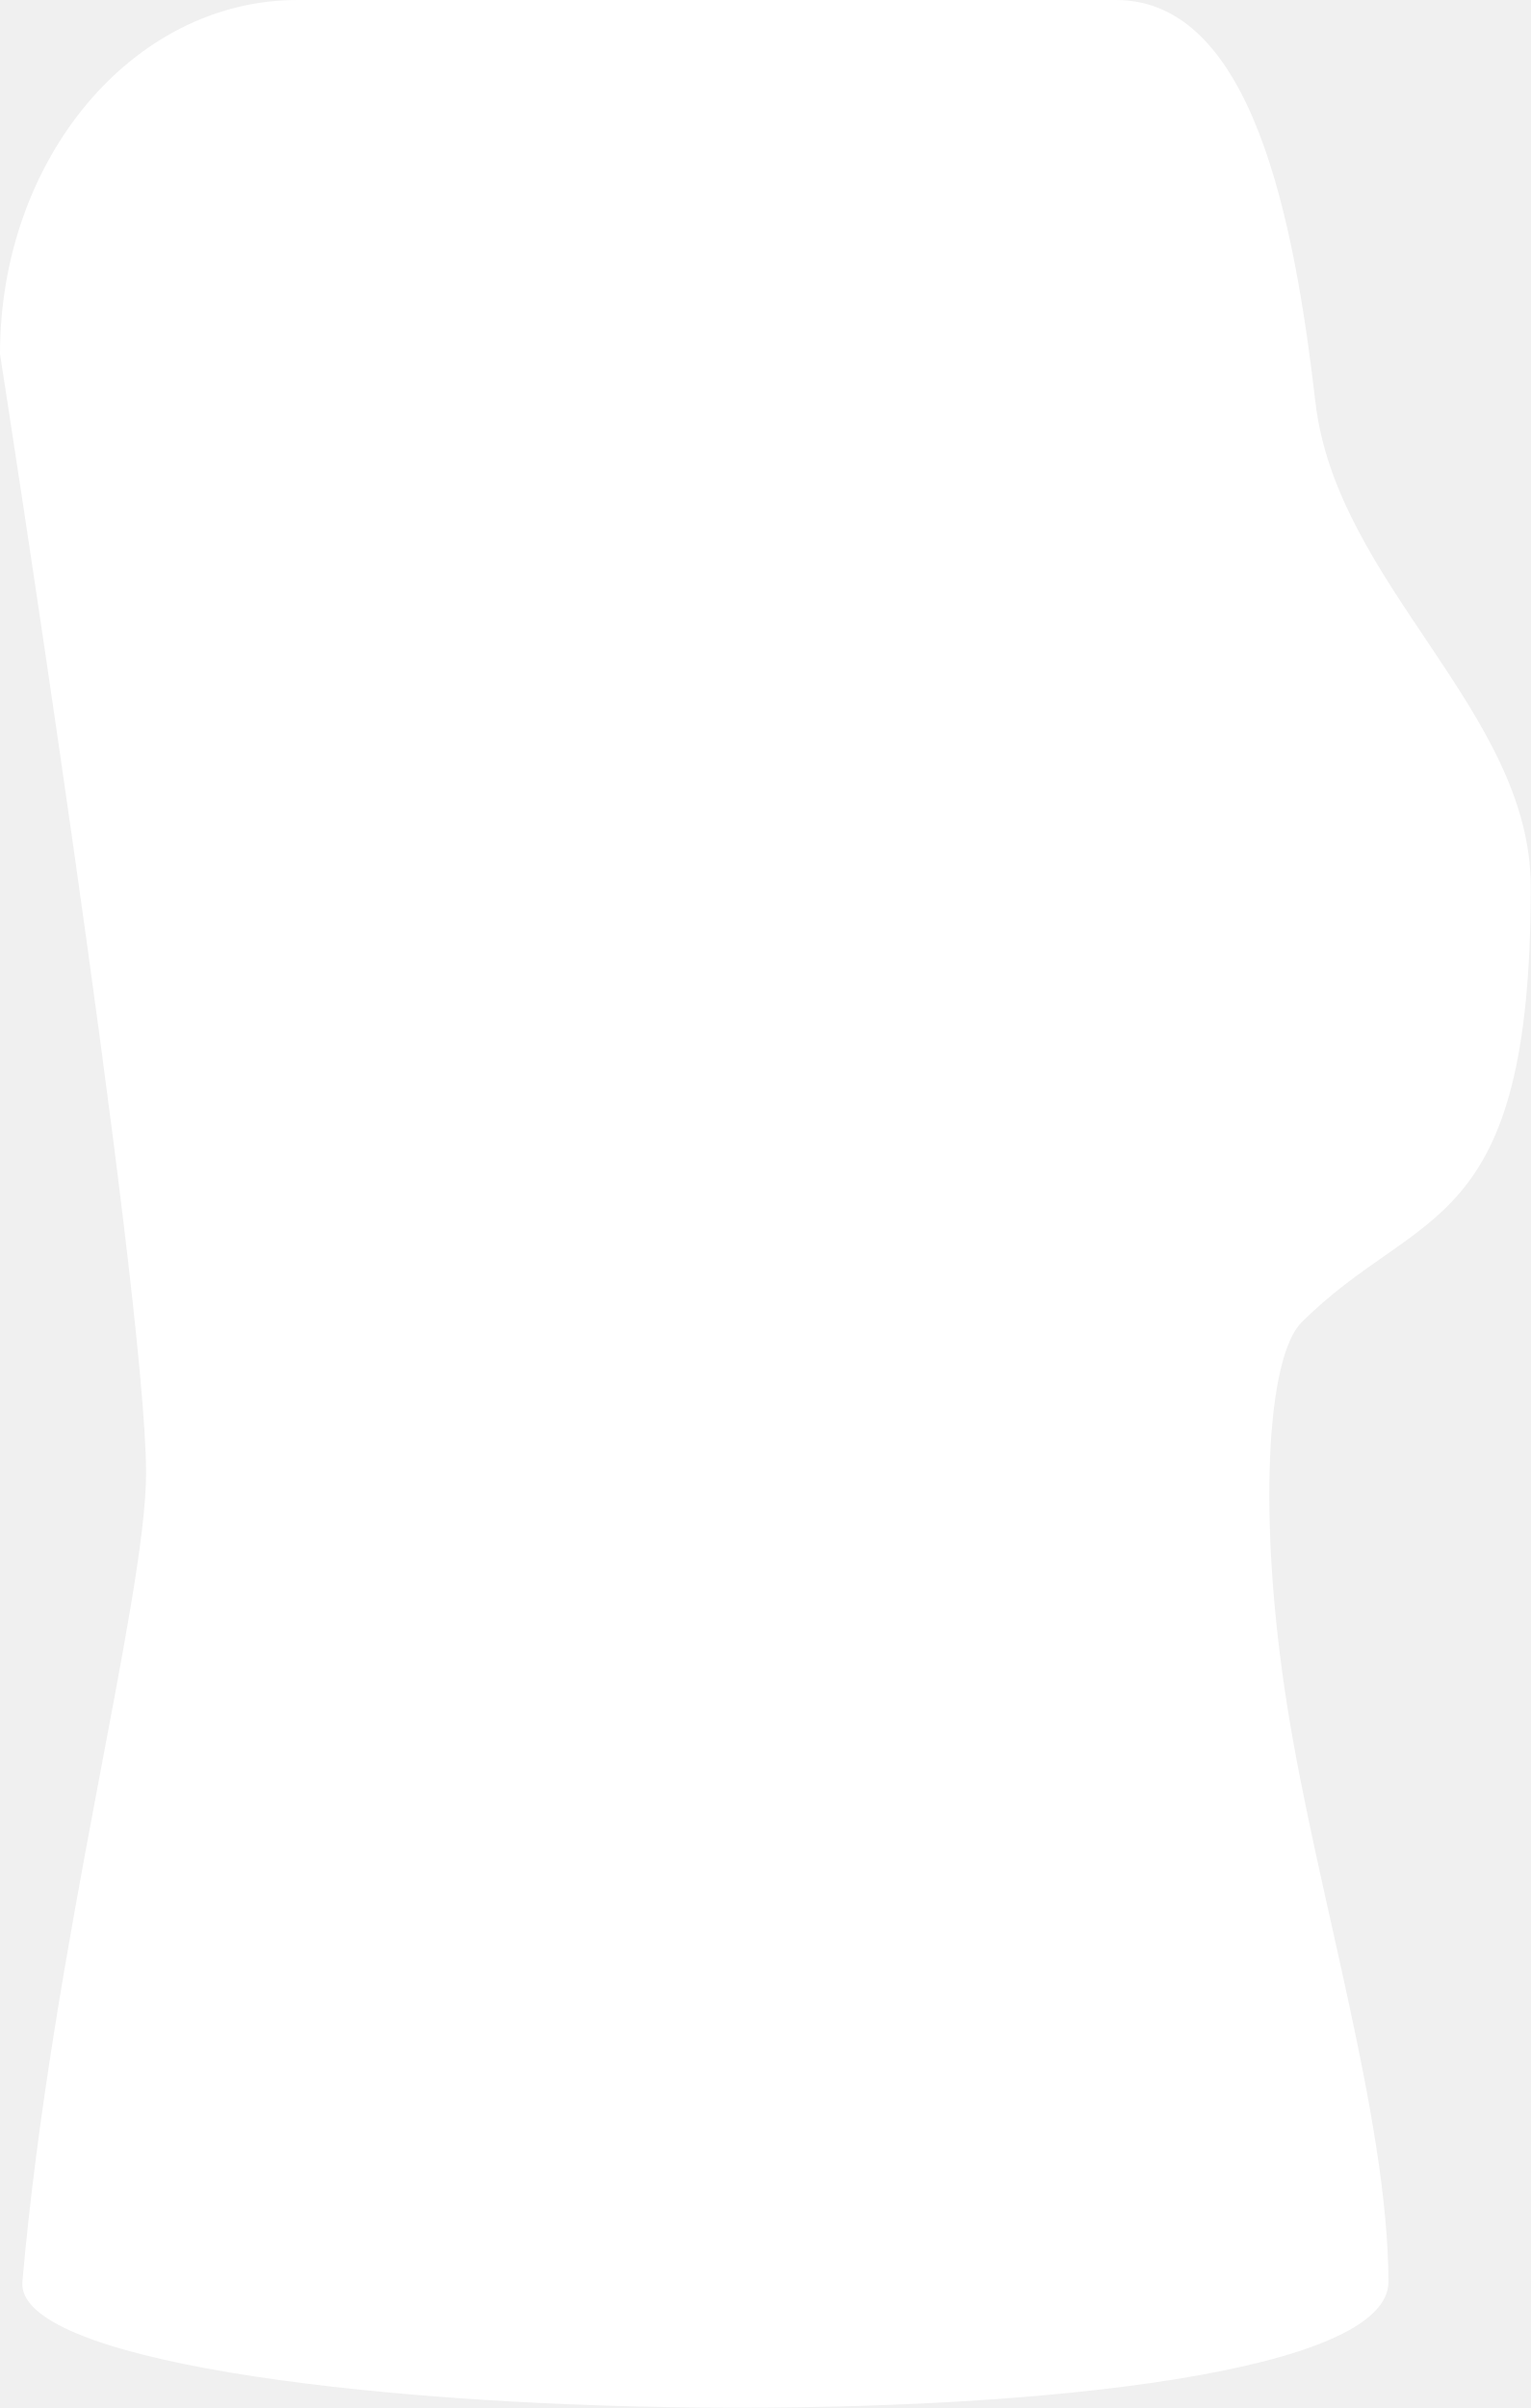
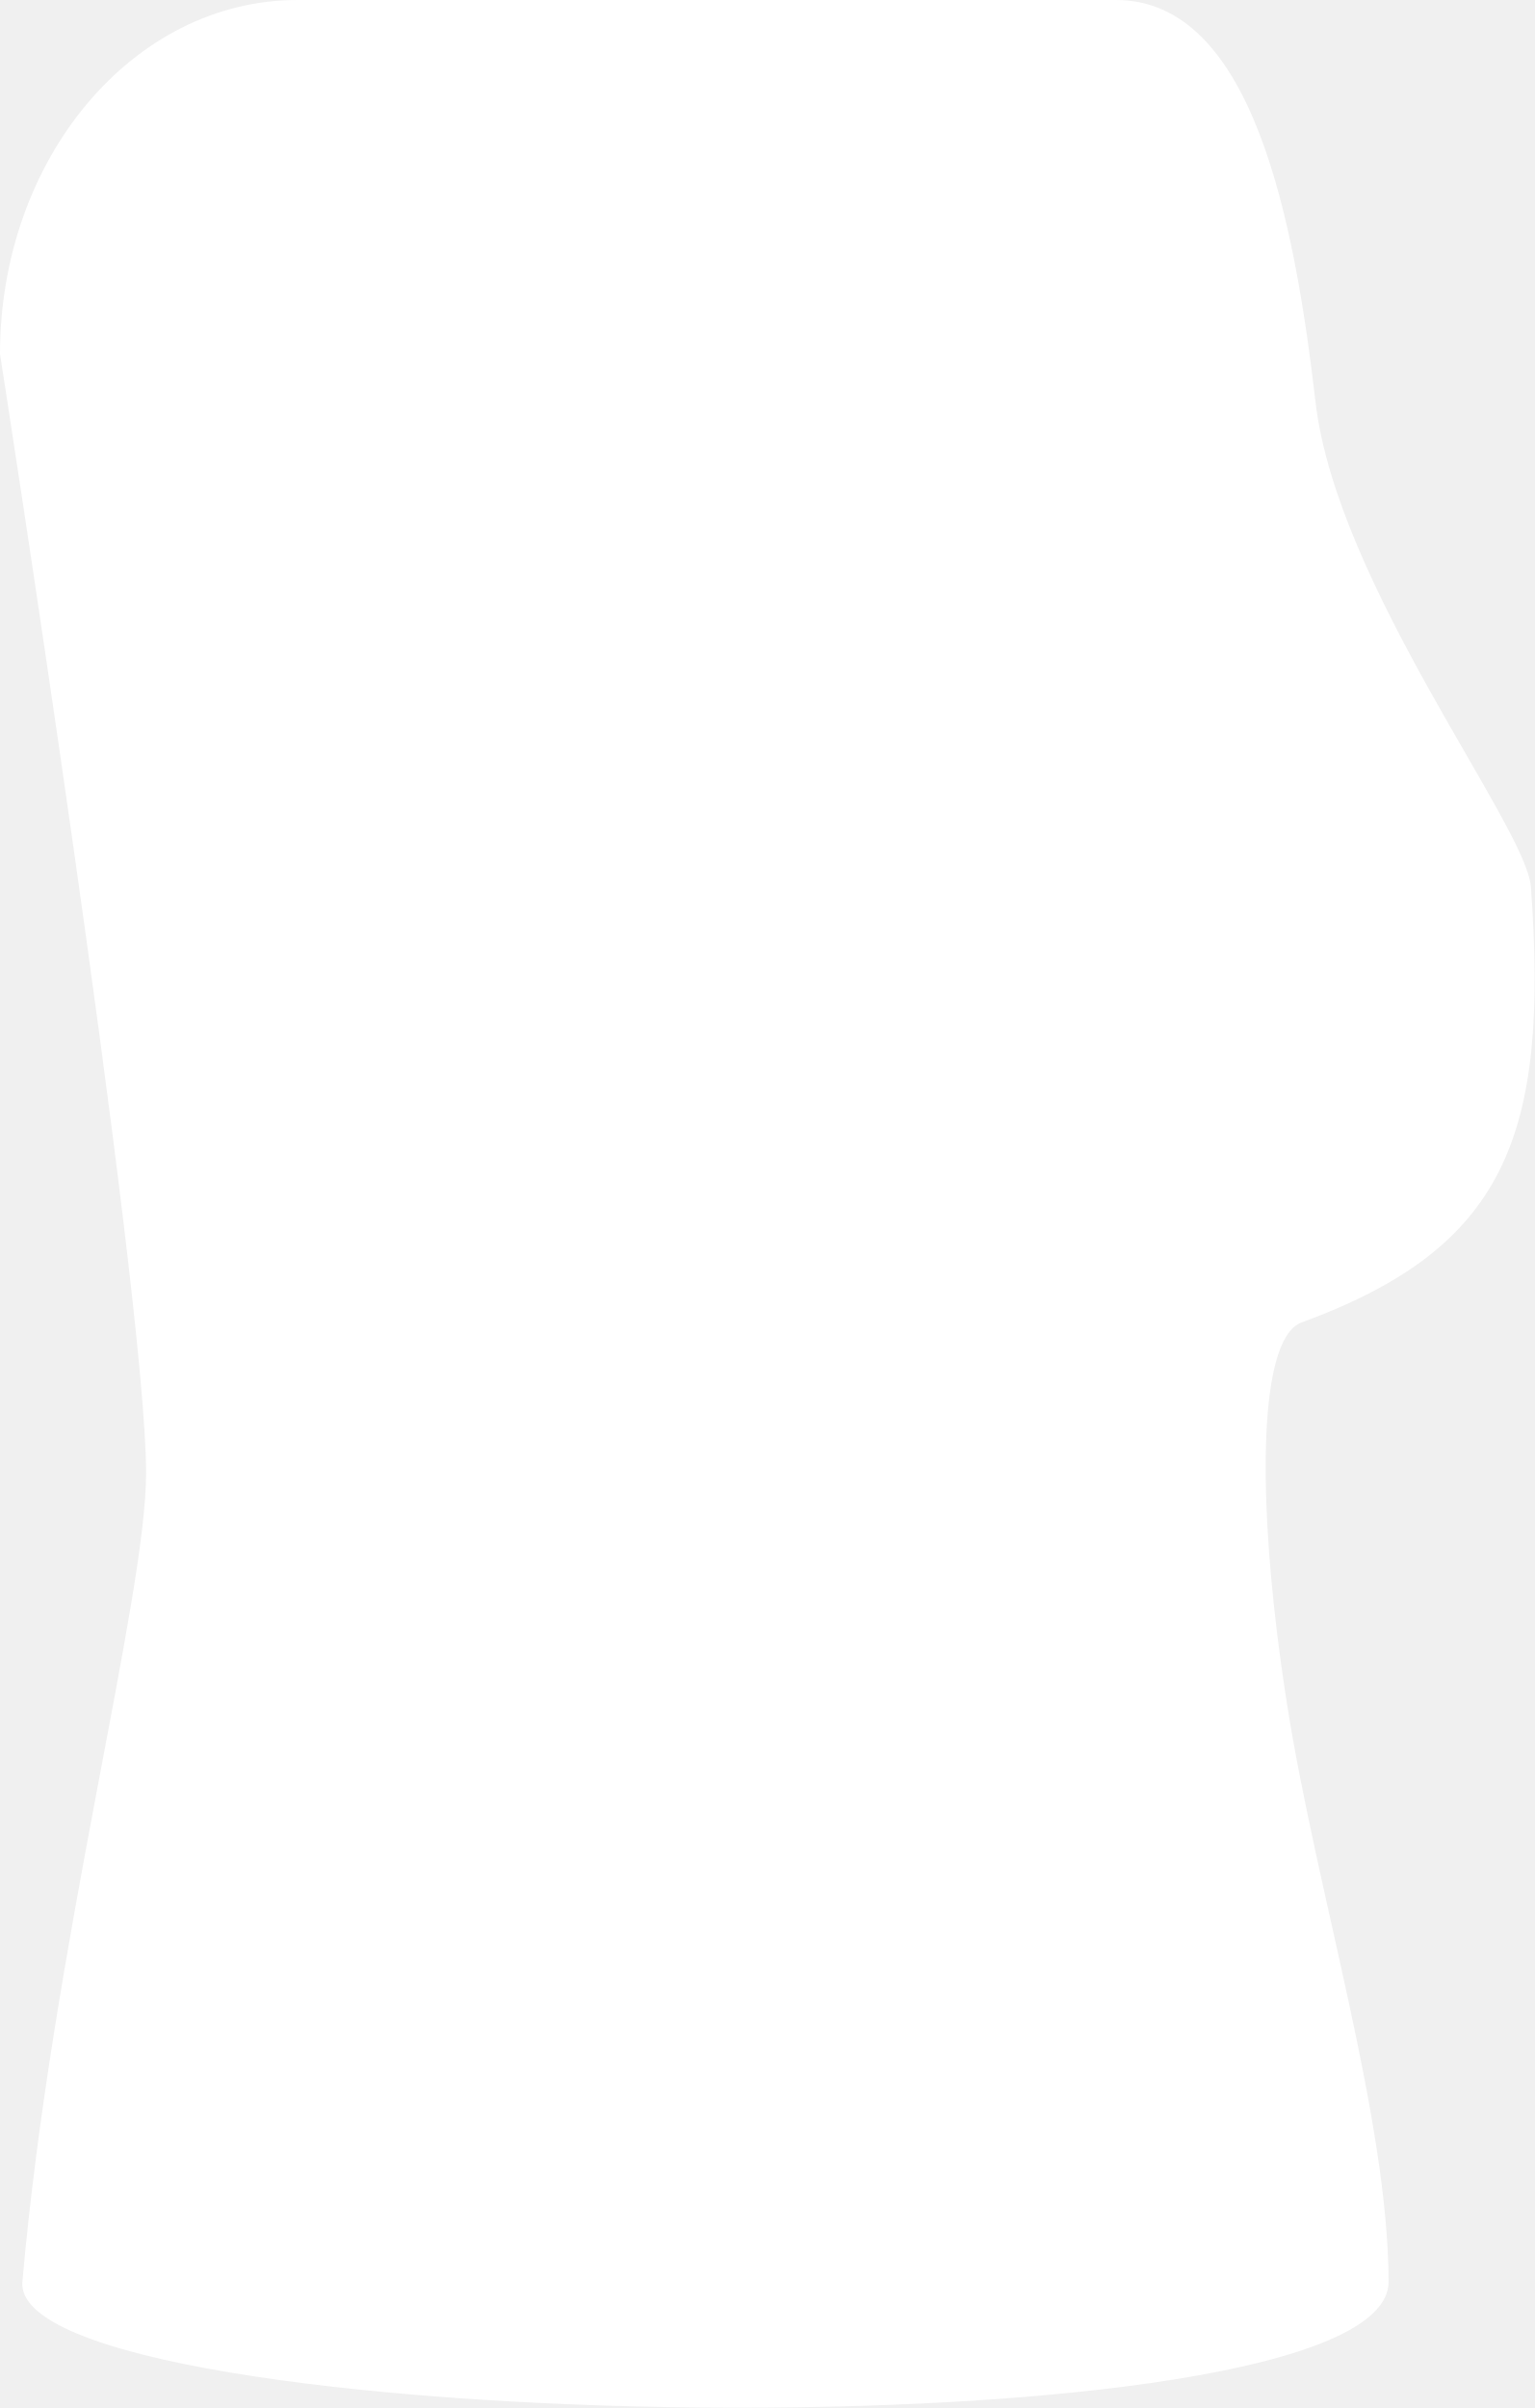
- <svg xmlns="http://www.w3.org/2000/svg" id="Layer_2" data-name="Layer 2" viewBox="0 0 64.97 102.17">
+ <svg xmlns="http://www.w3.org/2000/svg" id="Layer_2" data-name="Layer 2" viewBox="0 0 65.12 102.17">
  <defs>
    <style>
      .cls-1 {
        fill: #fff;
      }
    </style>
  </defs>
  <g id="Layer_2-2" data-name="Layer 2">
    <g id="Layer_1-2" data-name="Layer 1-2">
-       <path class="cls-1" d="M.95,96.82c1.24-14.13,5.25-28.99,5.25-34.32C6.2,54.68,0,15.02,0,15.02,0,6.73,5.65,0,12.62,0h34.74c5.79,0,7.57,9.31,8.47,17.06s9.14,13.12,9.14,20.57c0,14.91-4.75,13.5-9.73,18.48-1.49,1.49-1.87,8.34-.6,16.32s4.27,17.47,4.29,24.38c.03,7.65-58.56,6.59-57.98,0Z" />
+       <path class="cls-1" d="M.95,96.82c1.24-14.13,5.25-28.99,5.25-34.32C6.2,54.68,0,15.02,0,15.02,0,6.73,5.65,0,12.62,0h34.74c5.79,0,7.57,9.31,8.47,17.06s8.95,17.99,9.14,20.57c.77,10.59-1.08,15.31-9.73,18.48-1.98.73-1.87,8.34-.6,16.32s4.27,17.47,4.29,24.38c.03,7.65-58.56,6.59-57.98,0Z" />
    </g>
  </g>
</svg>
